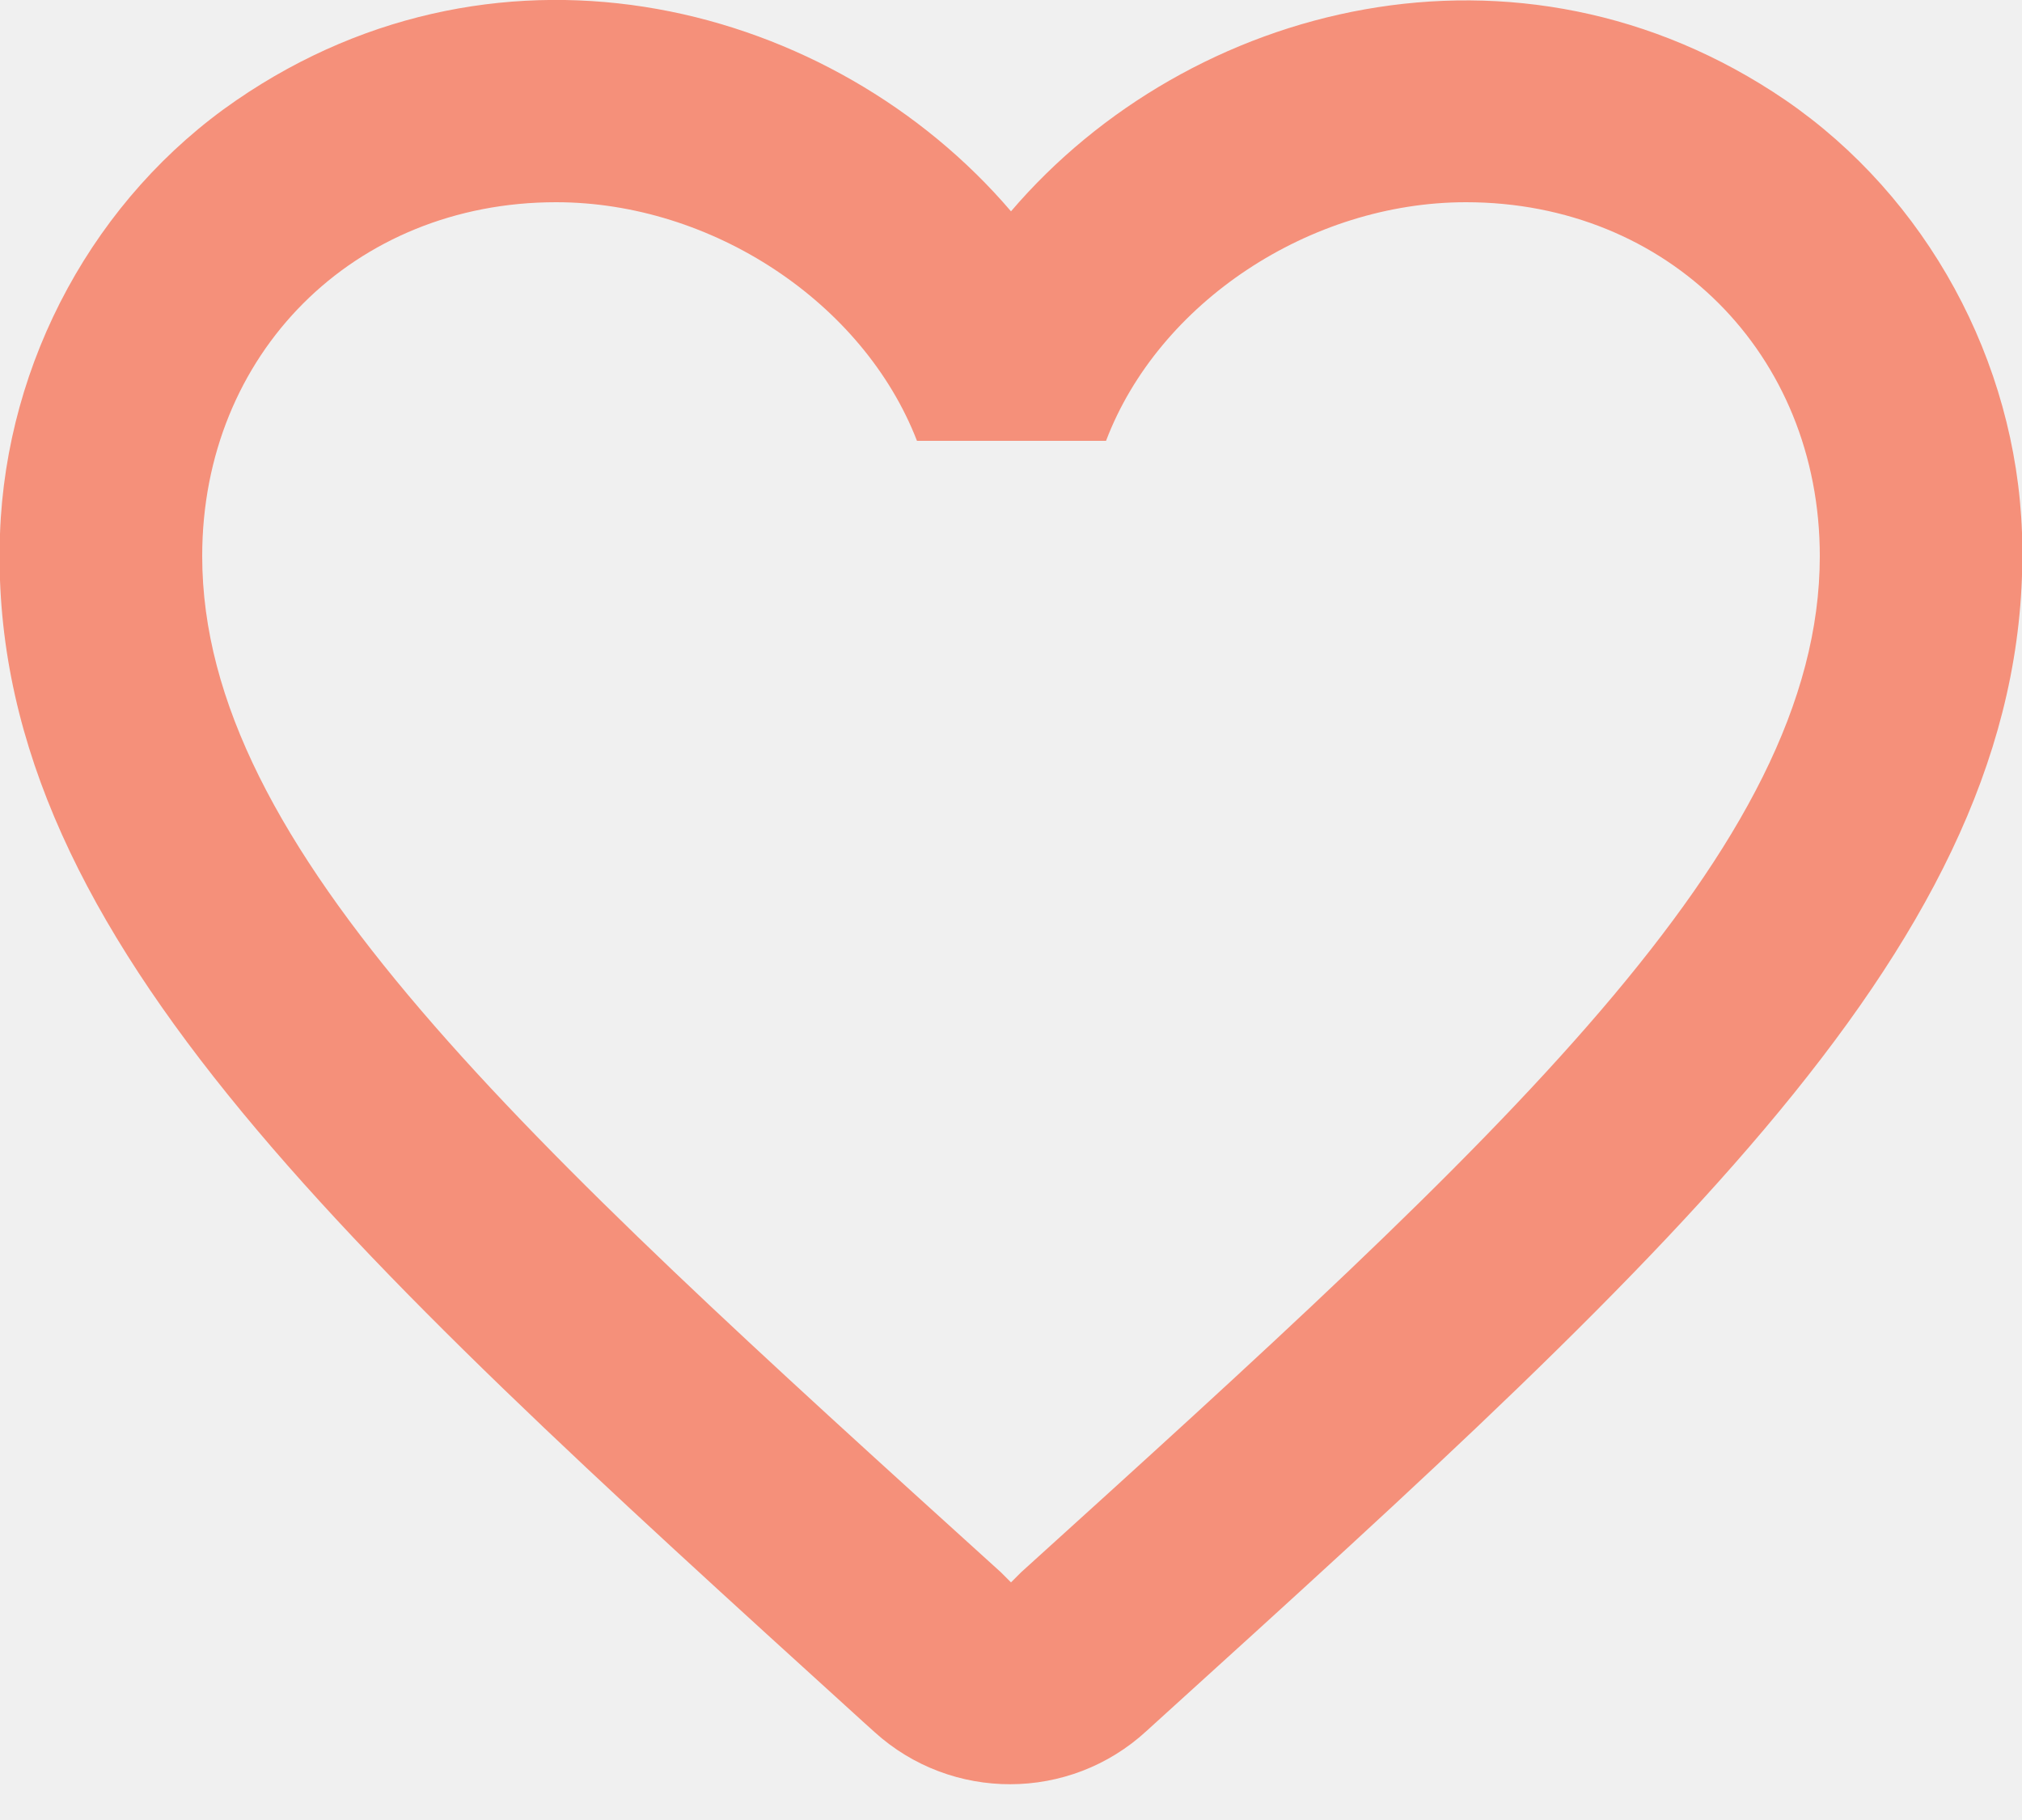
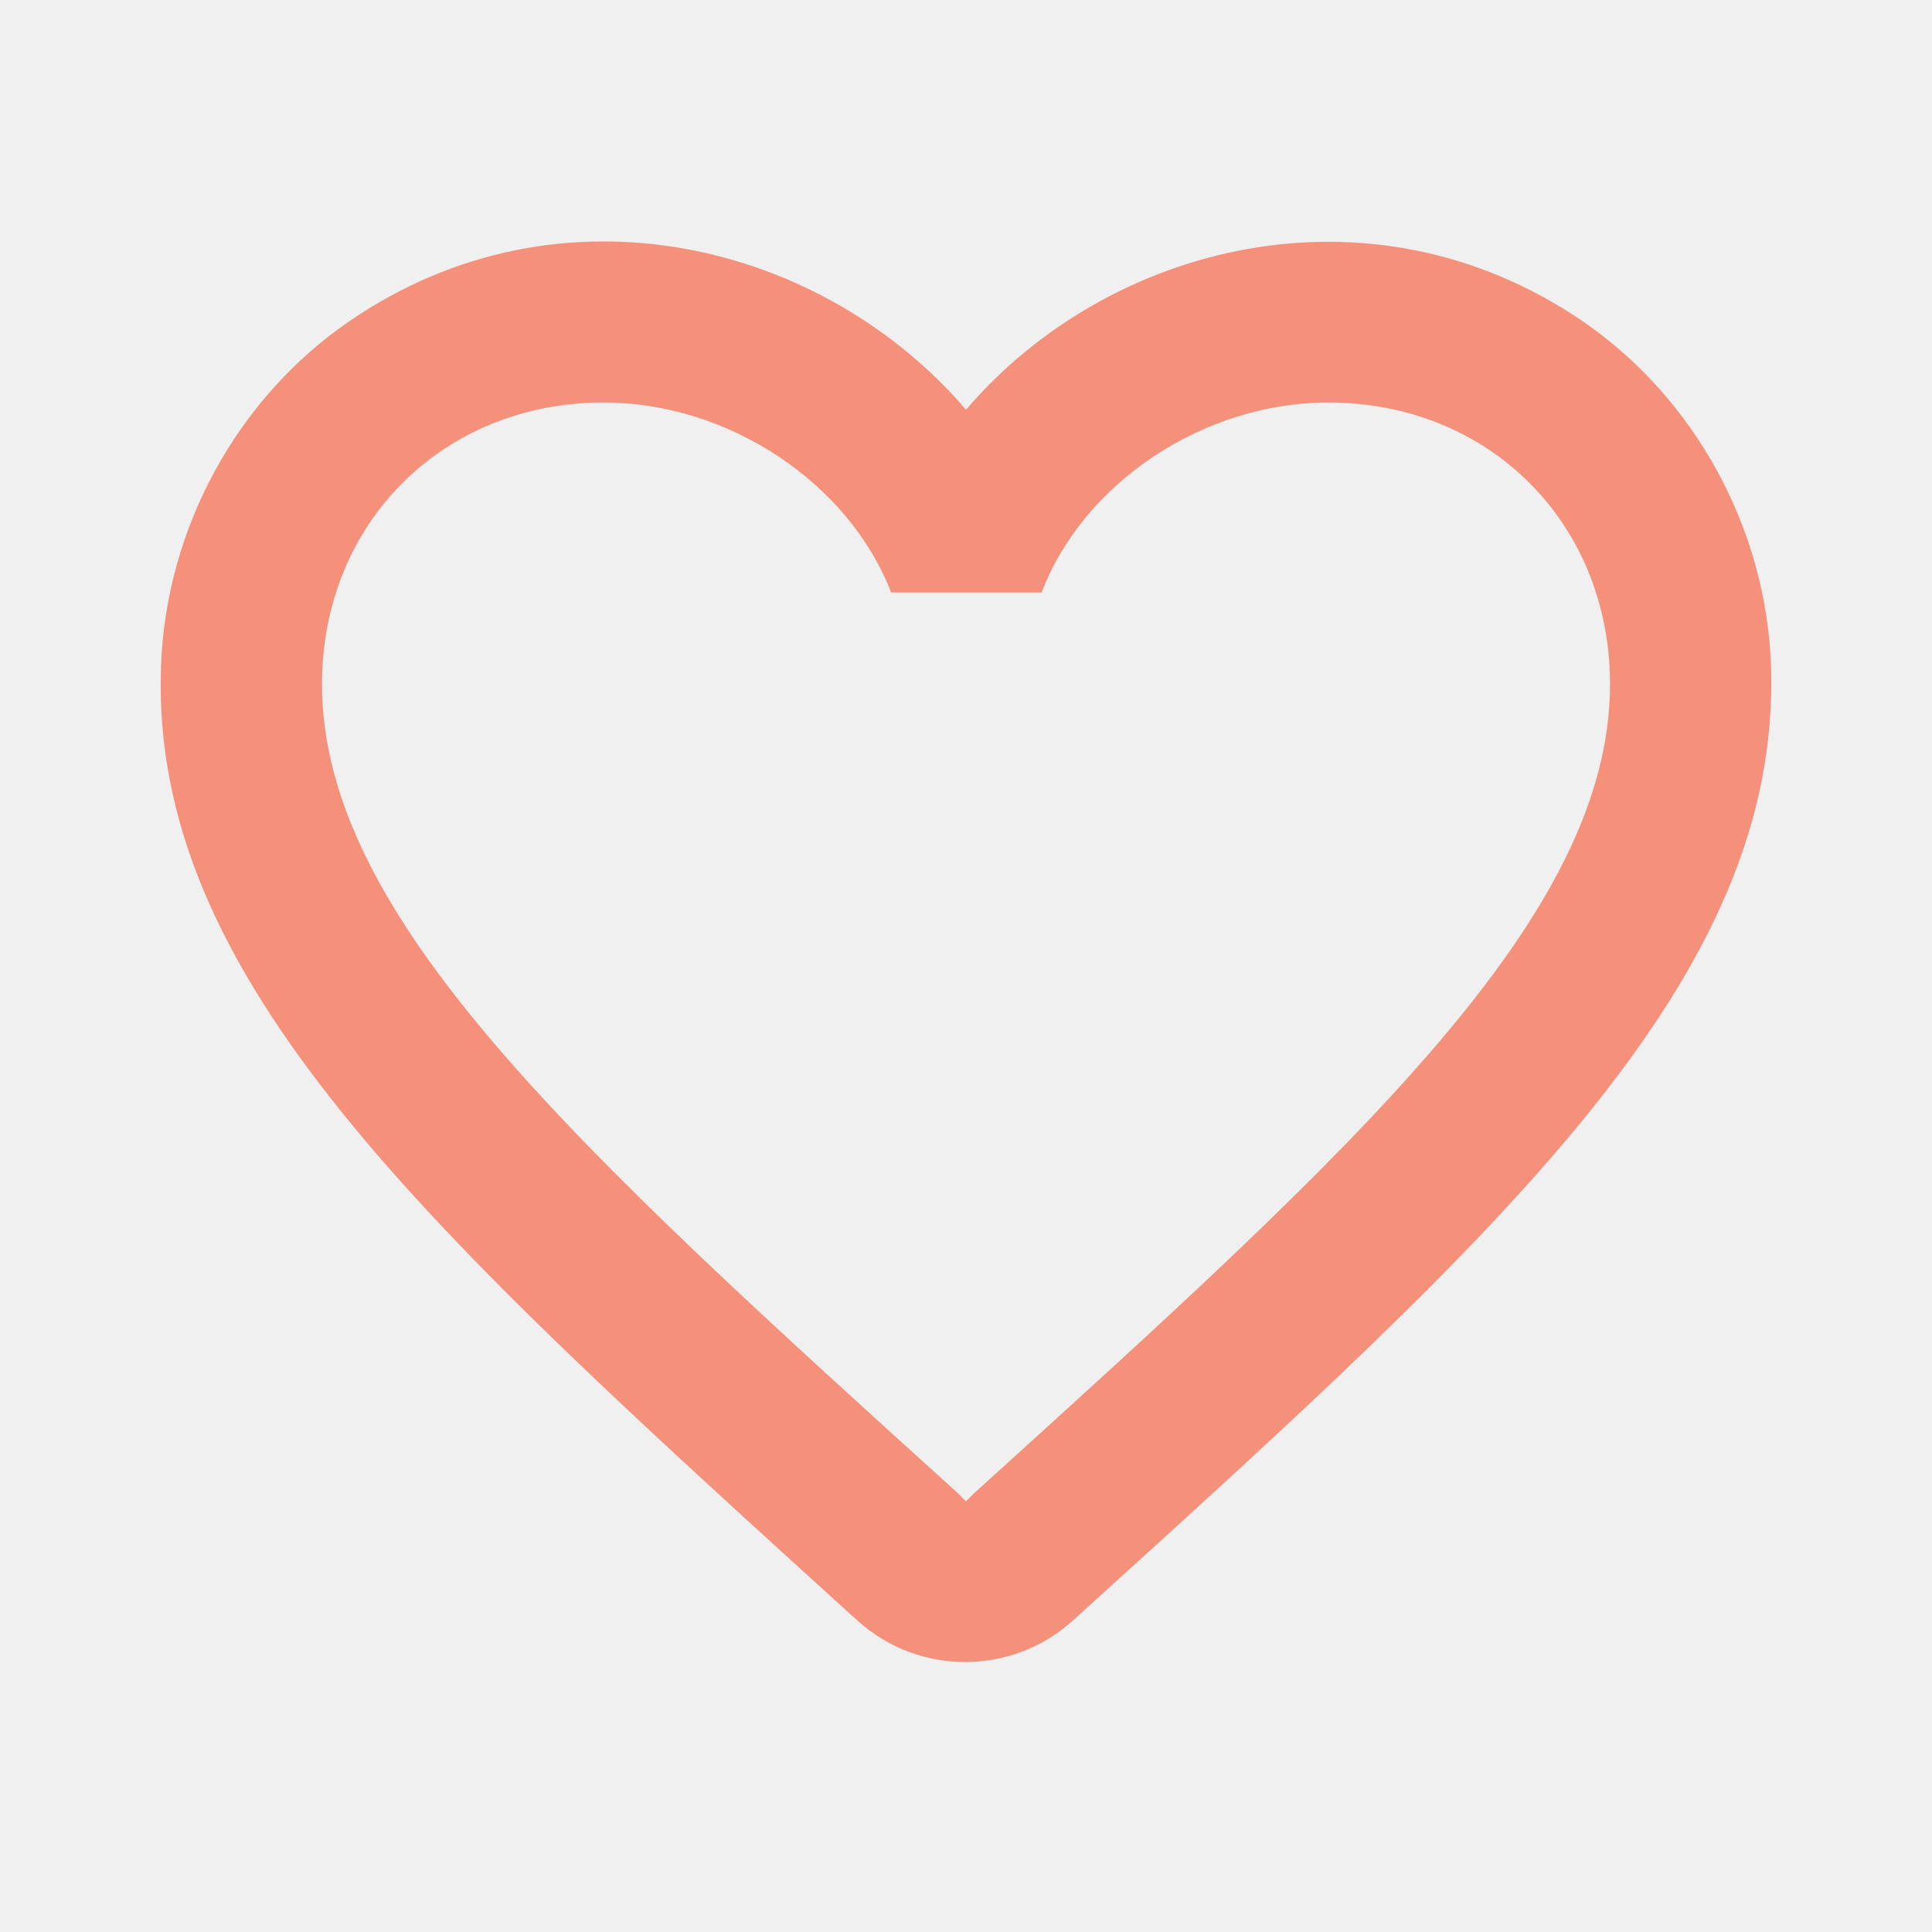
- <svg xmlns="http://www.w3.org/2000/svg" width="20" height="18" viewBox="0 0 20 18" fill="none">
-   <path d="M17.66 0.99C15.02 -0.81 11.76 0.03 10 2.09C8.24 0.03 4.98 -0.82 2.34 0.99C0.94 1.95 0.06 3.57 -3.09171e-05 5.28C-0.14 9.16 3.3 12.27 8.55 17.04L8.65 17.13C9.41 17.82 10.58 17.82 11.34 17.12L11.45 17.02C16.7 12.26 20.13 9.15 20 5.27C19.94 3.57 19.06 1.95 17.66 0.99ZM10.1 15.55L10 15.65L9.9 15.55C5.14 11.24 2 8.39 2 5.5C2 3.5 3.5 2 5.5 2C7.04 2 8.54 2.99 9.07 4.36H10.94C11.46 2.99 12.96 2 14.5 2C16.5 2 18 3.5 18 5.5C18 8.39 14.86 11.24 10.1 15.55Z" fill="#F5907A" />
+ <svg xmlns="http://www.w3.org/2000/svg" width="24" height="24" viewBox="0 0 24 24" fill="none">
+   <g clip-path="url(#clip0_1055_5389)">
+     <path d="M19.66 3.99C17.02 2.19 13.76 3.03 12 5.09C10.24 3.03 6.98 2.18 4.34 3.99C2.94 4.95 2.06 6.57 2 8.28C1.86 12.16 5.3 15.27 10.55 20.04L10.65 20.13C11.41 20.82 12.58 20.82 13.34 20.12L13.45 20.02C18.7 15.26 22.13 12.15 22 8.27C21.94 6.57 21.06 4.95 19.66 3.99ZM12.1 18.55L12 18.65L11.9 18.55C7.14 14.24 4 11.39 4 8.5C4 6.5 5.5 5 7.5 5C9.04 5 10.54 5.99 11.07 7.36H12.94C13.46 5.99 14.96 5 16.5 5C18.5 5 20 6.5 20 8.5C20 11.39 16.86 14.24 12.1 18.55Z" fill="#F5907A" />
+   </g>
+   <defs>
+     <clipPath id="clip0_1055_5389">
+       <rect width="24" height="24" fill="white" />
+     </clipPath>
+   </defs>
</svg>
